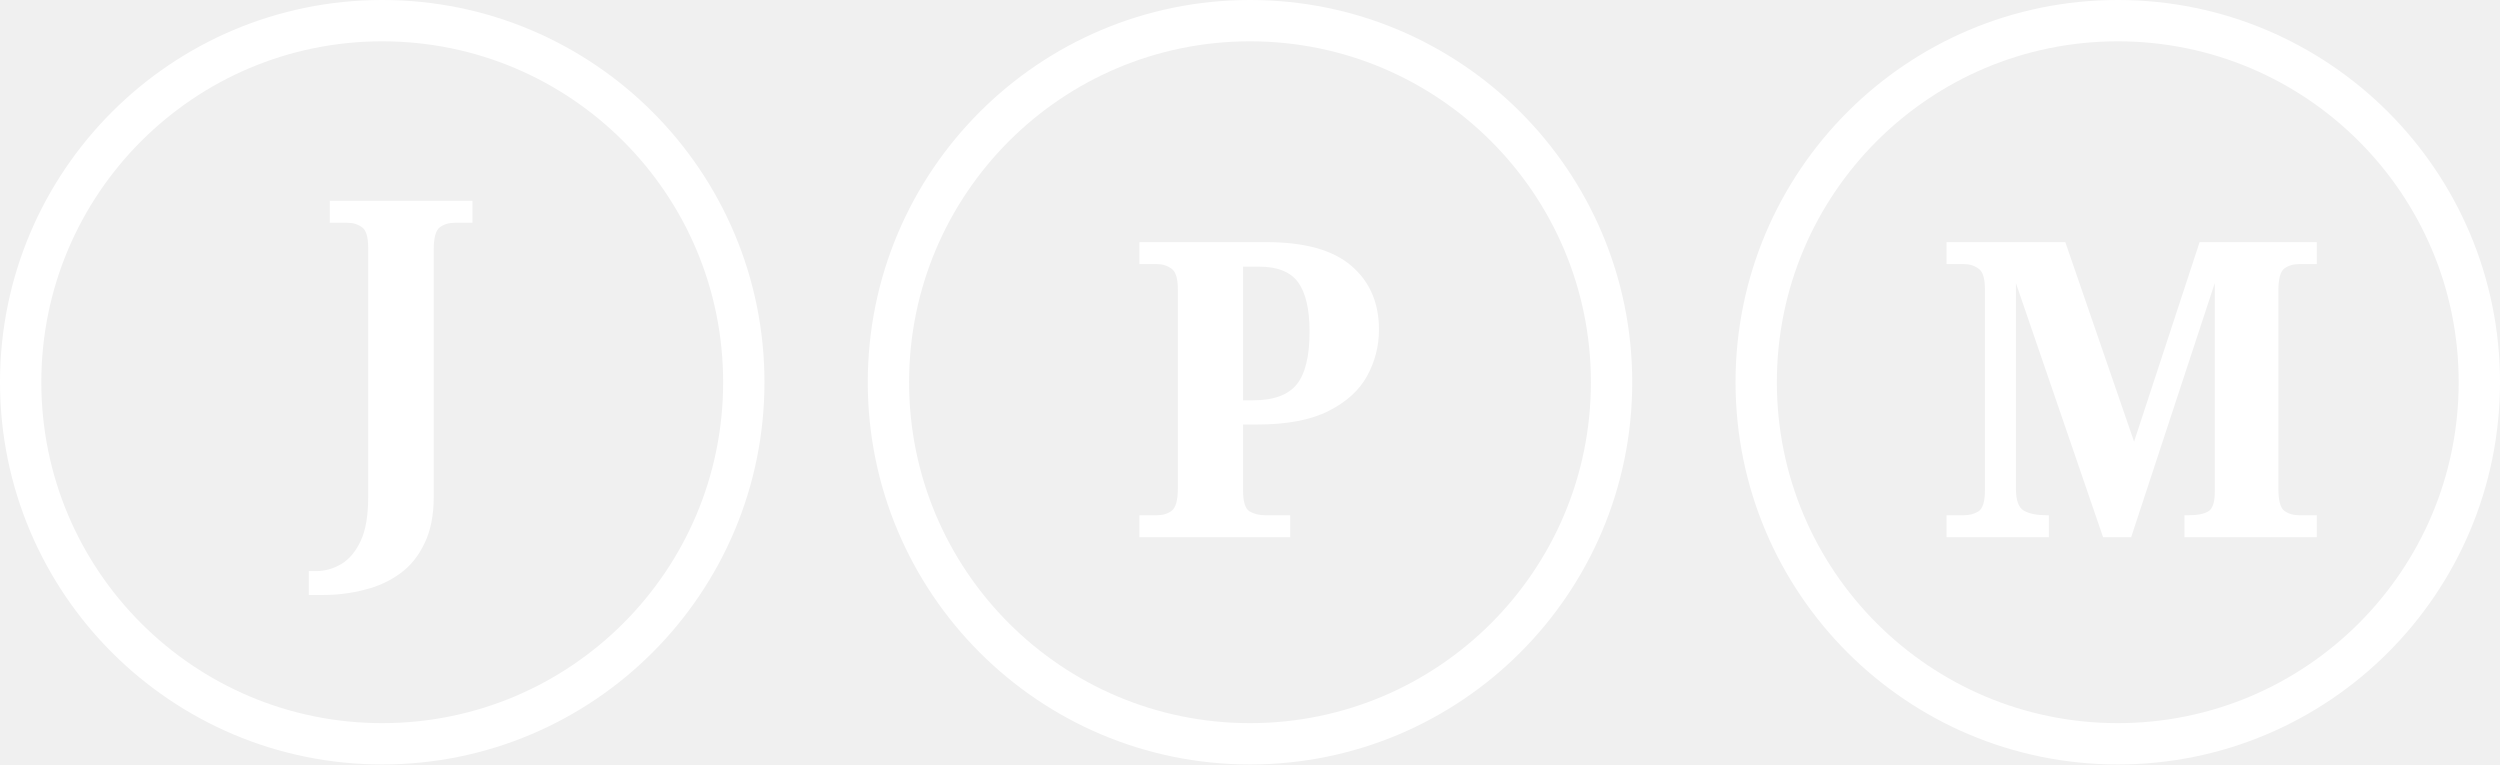
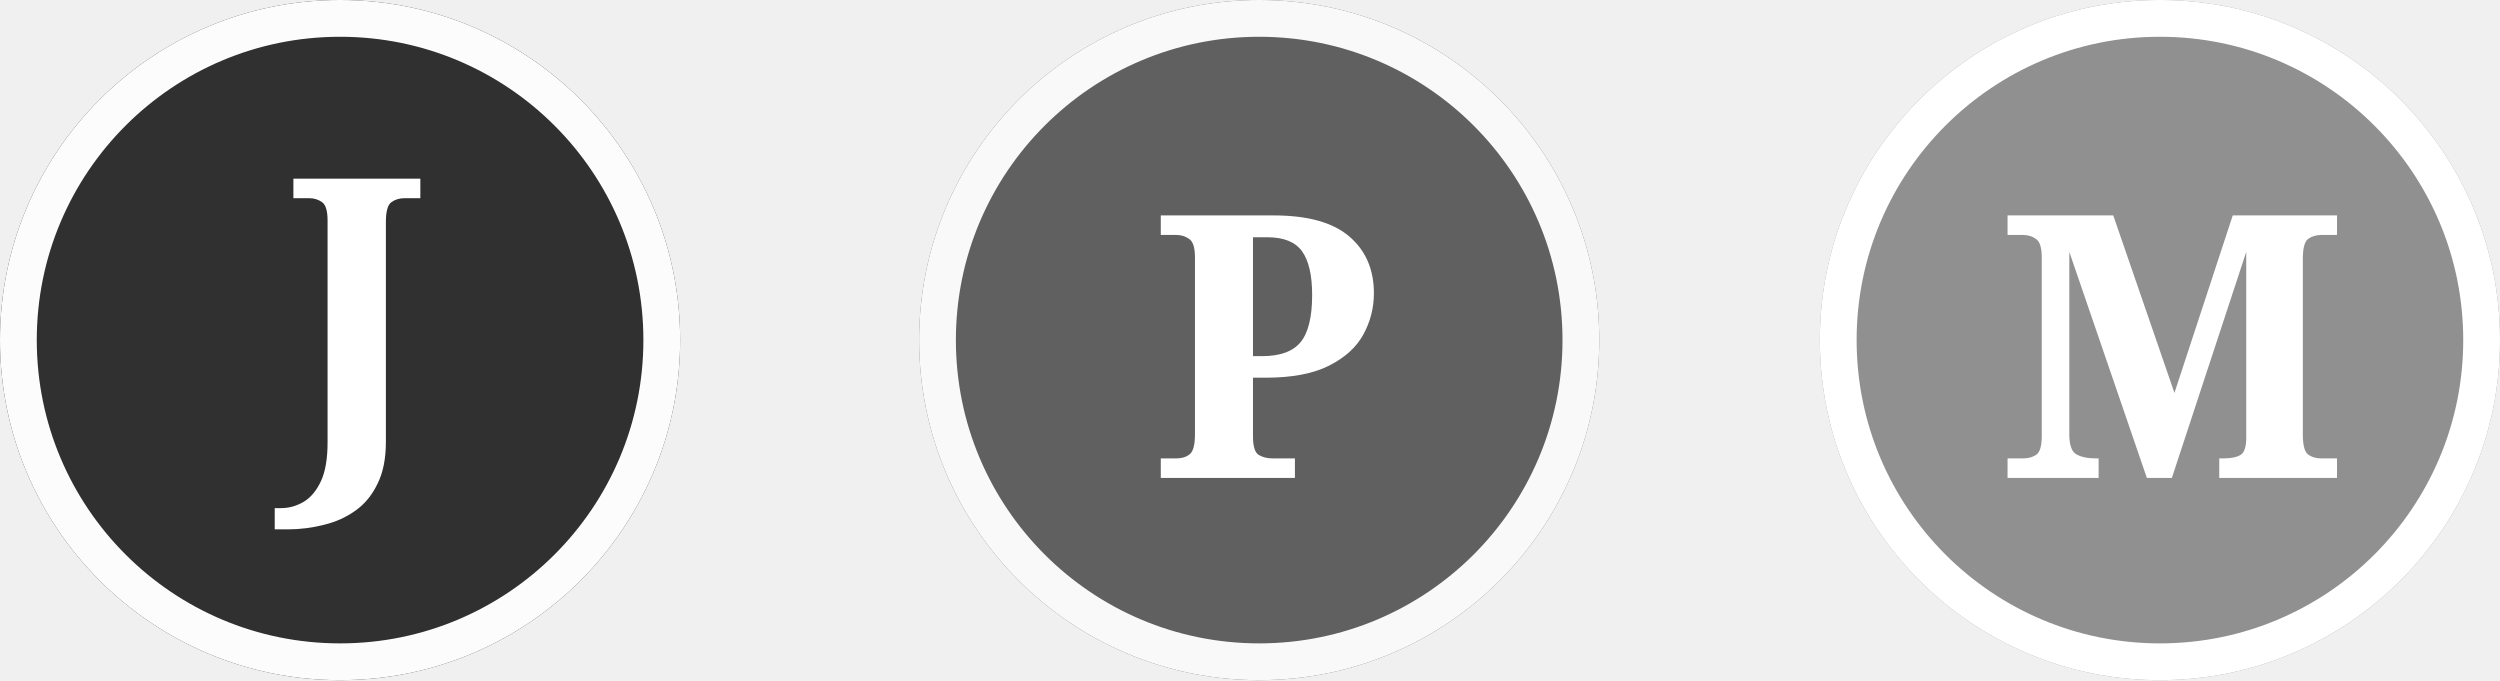
- <svg xmlns="http://www.w3.org/2000/svg" width="121" height="37" viewBox="0 0 121 37">
+ <svg xmlns="http://www.w3.org/2000/svg" width="136" height="37" viewBox="0 0 136 37">
  <g id="Group_5" data-name="Group 5" transform="translate(-334 -51)">
-     <g id="Ellipse_13" data-name="Ellipse 13" transform="translate(376 51)" fill="none" stroke="#fff" stroke-width="2">
+     <g id="Ellipse_13" data-name="Ellipse 13" transform="translate(384 51)" stroke="#fff" stroke-width="2" opacity="0.6">
      <circle cx="18.5" cy="18.5" r="18.5" stroke="none" />
      <circle cx="18.5" cy="18.5" r="17.5" fill="none" />
    </g>
-     <g id="Ellipse_14" data-name="Ellipse 14" transform="translate(418 51)" fill="none" stroke="#fff" stroke-width="2">
+     <g id="Ellipse_14" data-name="Ellipse 14" transform="translate(433 51)" fill="rgba(0,0,0,0.4)" stroke="#fff" stroke-width="2">
      <circle cx="18.5" cy="18.5" r="18.5" stroke="none" />
      <circle cx="18.5" cy="18.5" r="17.5" fill="none" />
    </g>
-     <g id="Ellipse_15" data-name="Ellipse 15" transform="translate(334 51)" fill="none" stroke="#fff" stroke-width="2">
+     <g id="Ellipse_15" data-name="Ellipse 15" transform="translate(334 51)" stroke="#fff" stroke-width="2" opacity="0.8">
      <circle cx="18.5" cy="18.5" r="18.5" stroke="none" />
      <circle cx="18.5" cy="18.5" r="17.5" fill="none" />
    </g>
-     <text id="J" transform="translate(353 75)" fill="#fff" font-size="20" font-family="Constantia-Bold, Constantia" font-weight="700" letter-spacing="0.1em">
-       <tspan x="-3.633" y="0">J</tspan>
+     <text id="J" transform="translate(349.367 75)" fill="#fff" font-size="20" font-family="Constantia-Bold, Constantia" font-weight="700" letter-spacing="0.1em">
+       <tspan x="0" y="0">J</tspan>
    </text>
-     <text id="P" transform="translate(395 77)" fill="#fff" font-size="20" font-family="Constantia-Bold, Constantia" font-weight="700" letter-spacing="0.1em">
-       <tspan x="-6.416" y="0">P</tspan>
+     <text id="P" transform="translate(396.584 77)" fill="#fff" font-size="20" font-family="Constantia-Bold, Constantia" font-weight="700" letter-spacing="0.1em">
+       <tspan x="0" y="0">P</tspan>
    </text>
-     <text id="M" transform="translate(437 77)" fill="#fff" font-size="20" font-family="Constantia-Bold, Constantia" font-weight="700" letter-spacing="0.1em">
-       <tspan x="-9.351" y="0">M</tspan>
+     <text id="M" transform="translate(442.649 77)" fill="#fff" font-size="20" font-family="Constantia-Bold, Constantia" font-weight="700" letter-spacing="0.1em">
+       <tspan x="0" y="0">M</tspan>
    </text>
  </g>
</svg>
